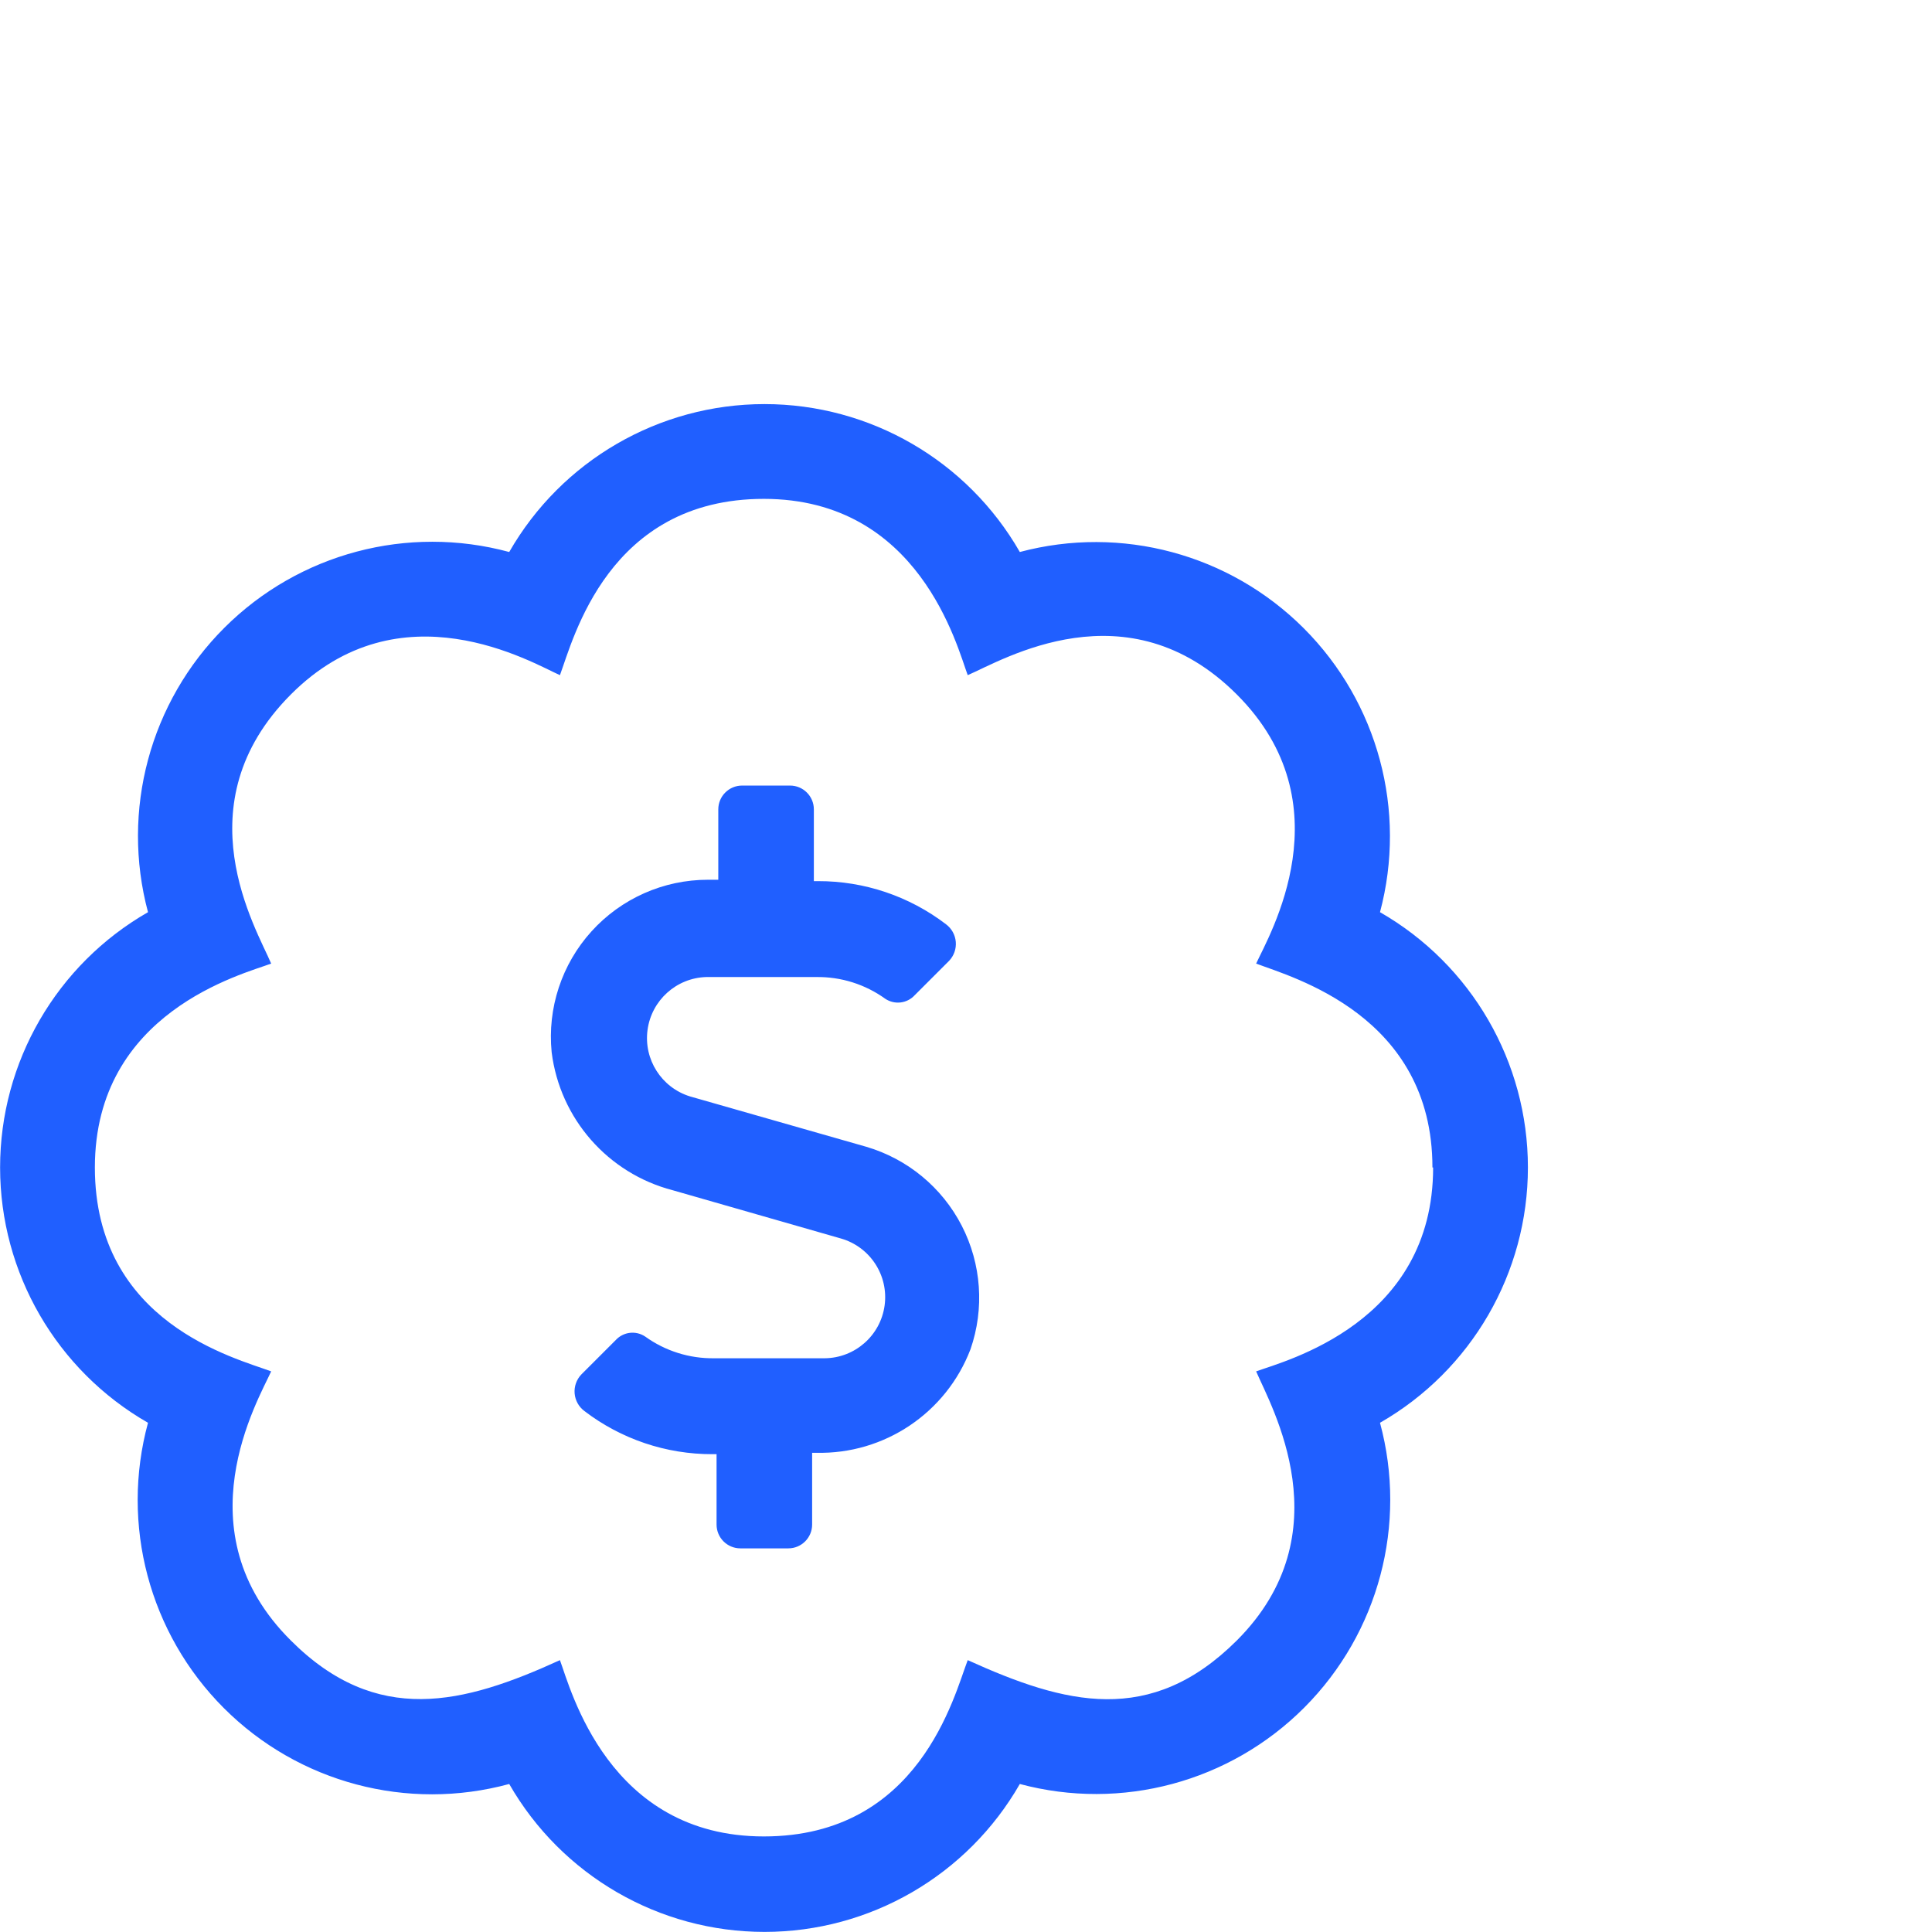
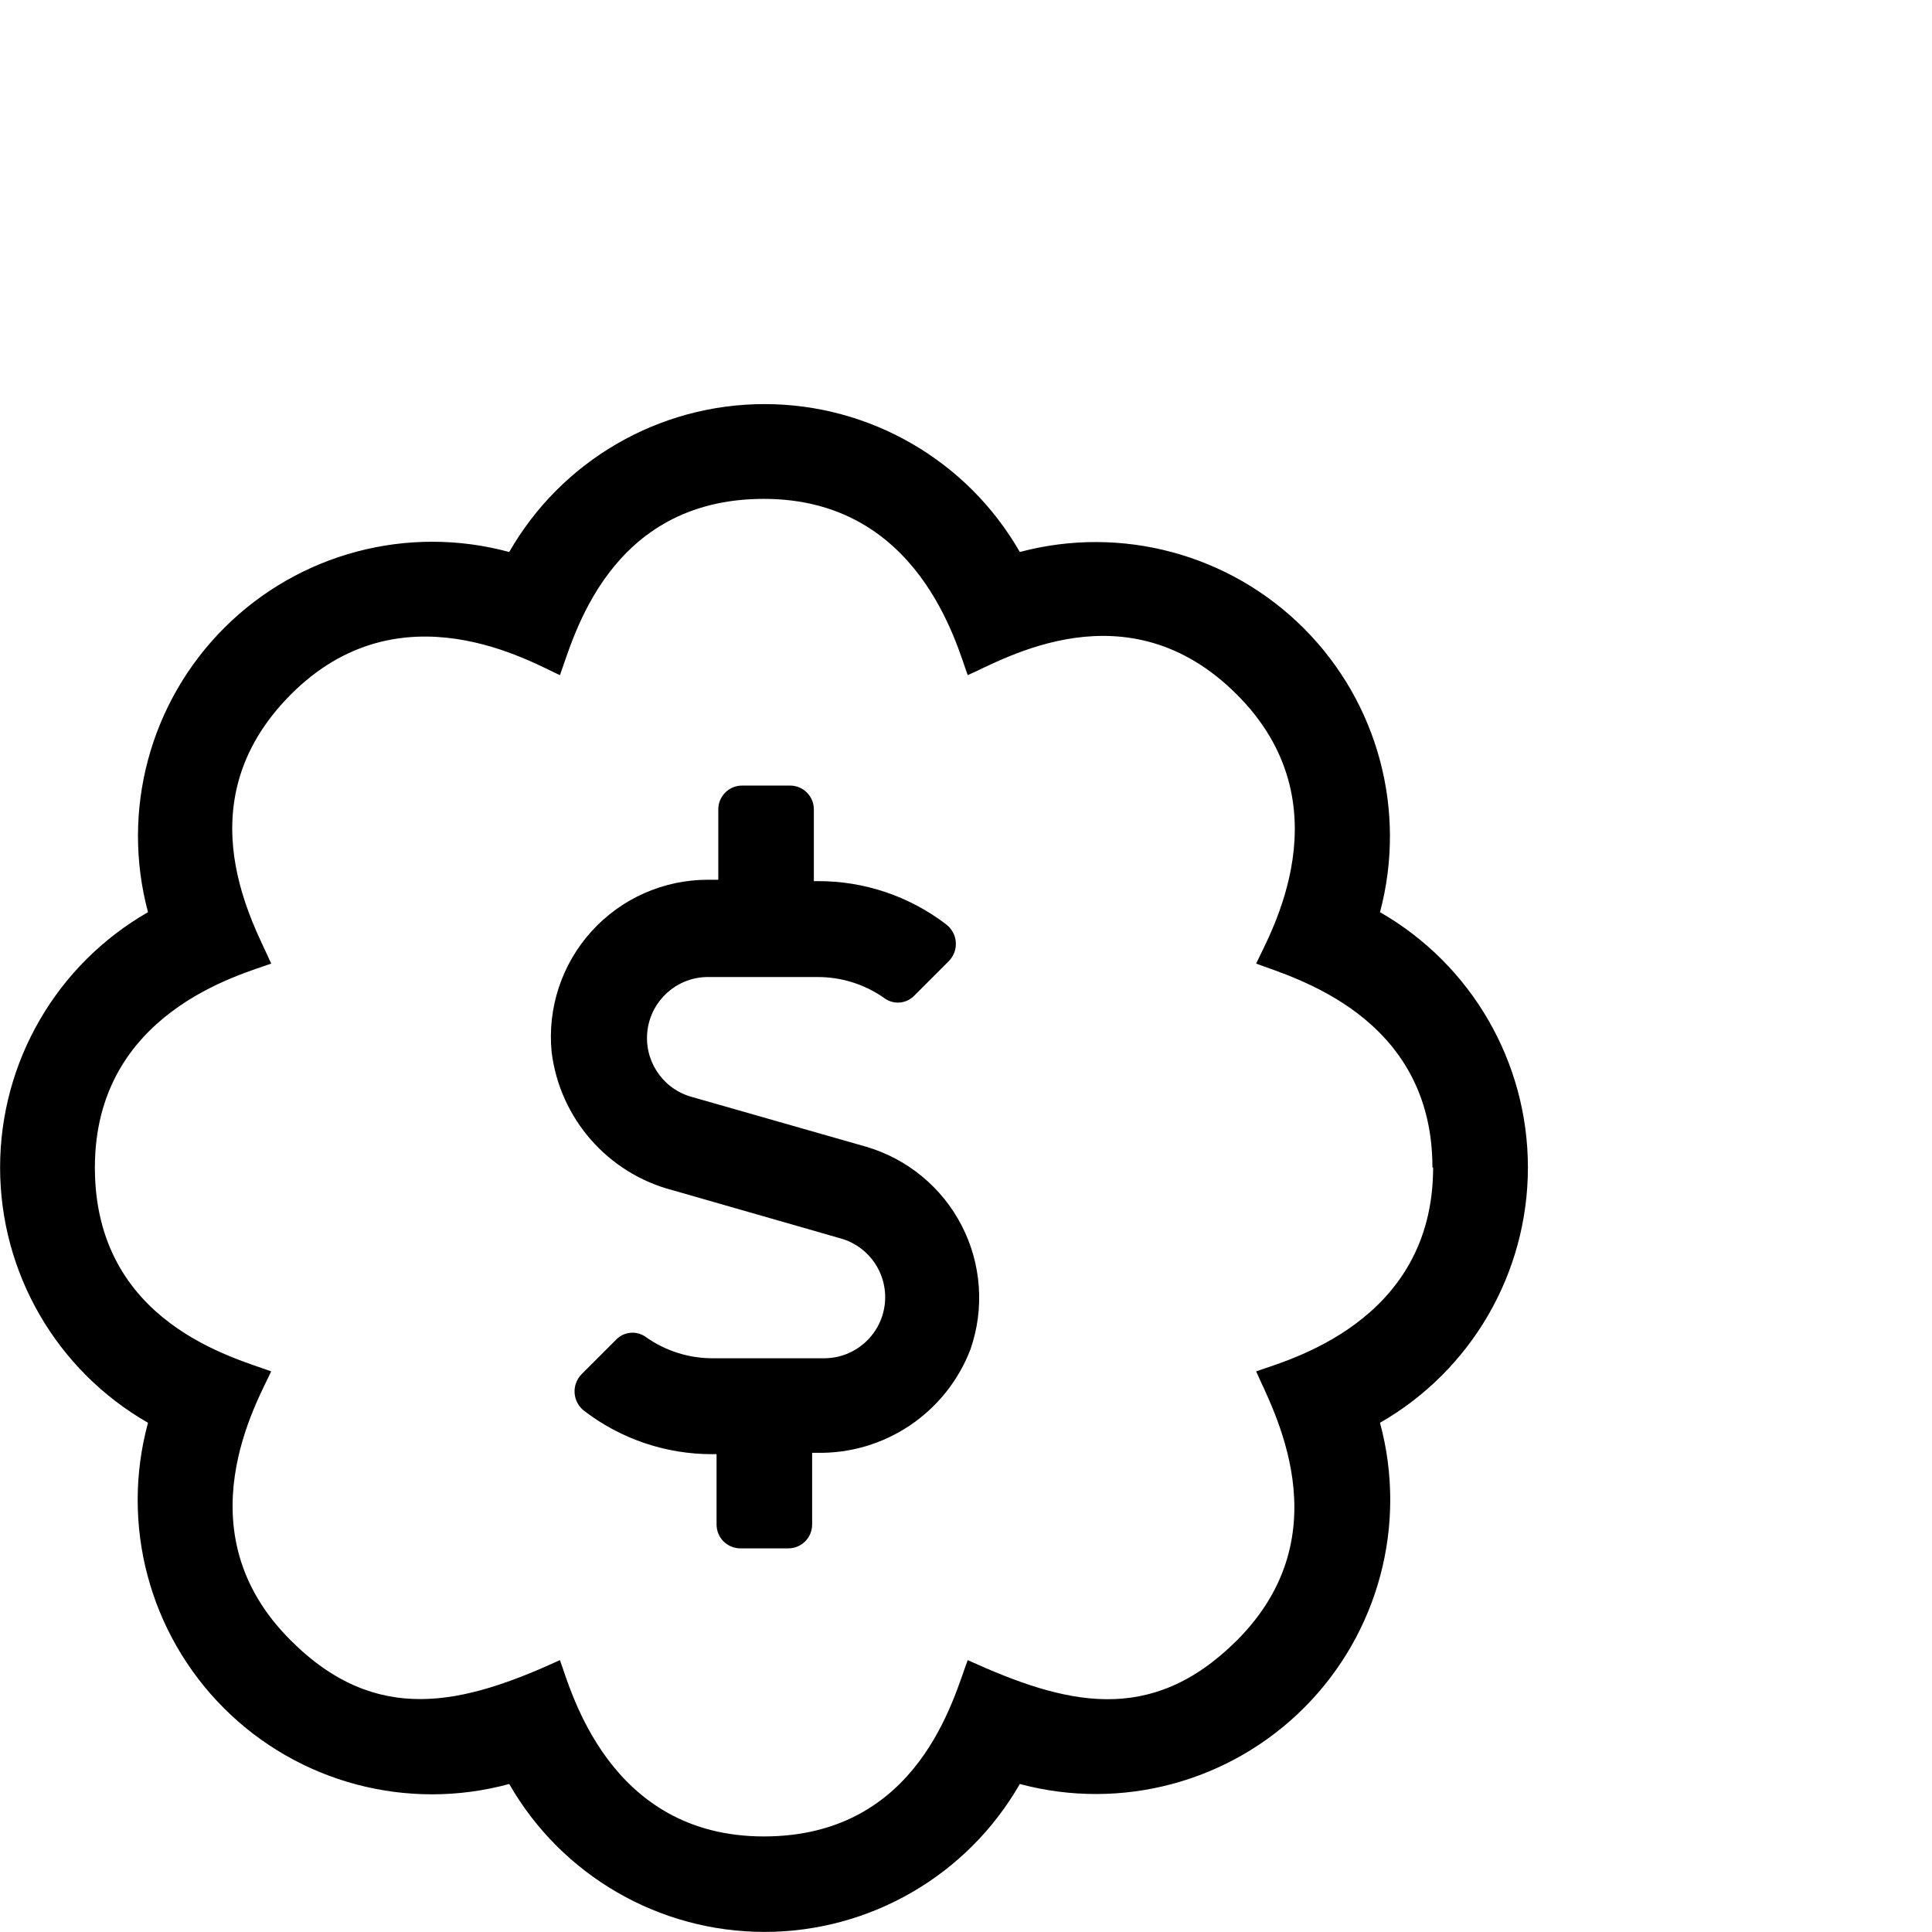
- <svg xmlns="http://www.w3.org/2000/svg" id="Layer_1" data-name="Layer 1" viewBox="0 0 56 56">
-   <defs>
-     <style>.cls-1{fill:#205fff;}</style>
-   </defs>
-   <path class="cls-1" d="M40,41.24A8.53,8.53,0,0,1,29.56,51.71a8.53,8.53,0,0,1-14.8,0A8.53,8.53,0,0,1,4.29,41.24a8.53,8.53,0,0,1,0-14.8A8.53,8.53,0,0,1,14.76,16a8.53,8.53,0,0,1,14.8,0A8.53,8.53,0,0,1,40,26.44a8.53,8.53,0,0,1,0,14.8Zm1.52-7.4c0-4.41-4.06-5.51-5.11-5.91.38-.83,2.62-4.62-.56-7.8s-6.78-1-7.8-.56c-.31-.83-1.4-5.11-5.91-5.11s-5.52,4.06-5.91,5.11c-.81-.36-4.62-2.63-7.8.56s-1,6.78-.57,7.8c-.83.31-5.11,1.4-5.11,5.91s4.07,5.52,5.11,5.91c-.38.84-2.62,4.63.57,7.8,2.49,2.49,5,1.85,7.8.57.31.83,1.4,5.11,5.91,5.11s5.51-4.07,5.91-5.11c2.82,1.28,5.29,1.93,7.8-.57,3.11-3.11,1-6.77.56-7.8C37.26,39.44,41.54,38.35,41.54,33.84ZM28.13,39.11a4.67,4.67,0,0,1-4.47,3h-.12v2.08a.69.69,0,0,1-.69.69H21.46a.69.69,0,0,1-.69-.69V42.15h-.12a6.08,6.08,0,0,1-3.71-1.25.71.71,0,0,1-.09-1.06l1-1a.66.66,0,0,1,.85-.1,3.34,3.34,0,0,0,2,.63h3.2a1.77,1.77,0,0,0,.48-3.47l-4.88-1.4a4.74,4.74,0,0,1-3.51-4,4.55,4.55,0,0,1,4.53-5h.3V23.46a.69.69,0,0,1,.69-.69h1.39a.69.69,0,0,1,.69.69v2.08h.12a6.08,6.08,0,0,1,3.71,1.25.71.71,0,0,1,.09,1.06l-1,1a.66.66,0,0,1-.85.1,3.34,3.34,0,0,0-2-.63H20.47A1.77,1.77,0,0,0,20,31.78l5.11,1.46A4.56,4.56,0,0,1,28.13,39.11Z" />
+ <svg xmlns="http://www.w3.org/2000/svg" id="Layer_1" data-name="Layer 1" viewBox="0 0 56 56" fill="currentcolor">
+   <path d="M40,41.24A8.53,8.53,0,0,1,29.56,51.71a8.53,8.53,0,0,1-14.8,0A8.53,8.53,0,0,1,4.29,41.24a8.53,8.53,0,0,1,0-14.8A8.53,8.53,0,0,1,14.76,16a8.53,8.53,0,0,1,14.8,0A8.53,8.53,0,0,1,40,26.44a8.53,8.53,0,0,1,0,14.8Zm1.52-7.4c0-4.41-4.06-5.51-5.11-5.91.38-.83,2.62-4.62-.56-7.8s-6.78-1-7.8-.56c-.31-.83-1.4-5.11-5.91-5.11s-5.52,4.06-5.91,5.11c-.81-.36-4.62-2.63-7.8.56s-1,6.78-.57,7.8c-.83.31-5.11,1.4-5.11,5.91s4.07,5.52,5.11,5.91c-.38.84-2.62,4.63.57,7.8,2.49,2.49,5,1.85,7.8.57.31.83,1.4,5.11,5.91,5.11s5.51-4.07,5.91-5.11c2.82,1.28,5.29,1.93,7.8-.57,3.11-3.11,1-6.77.56-7.8C37.26,39.44,41.54,38.35,41.54,33.84ZM28.13,39.11a4.67,4.67,0,0,1-4.47,3h-.12v2.08a.69.69,0,0,1-.69.69H21.46a.69.69,0,0,1-.69-.69V42.15h-.12a6.08,6.08,0,0,1-3.71-1.25.71.71,0,0,1-.09-1.06l1-1a.66.66,0,0,1,.85-.1,3.34,3.34,0,0,0,2,.63h3.2a1.77,1.77,0,0,0,.48-3.47l-4.88-1.4a4.74,4.74,0,0,1-3.51-4,4.55,4.55,0,0,1,4.53-5h.3V23.46a.69.69,0,0,1,.69-.69h1.39a.69.69,0,0,1,.69.69v2.08h.12a6.08,6.08,0,0,1,3.71,1.25.71.71,0,0,1,.09,1.06l-1,1a.66.66,0,0,1-.85.1,3.34,3.34,0,0,0-2-.63H20.47A1.77,1.77,0,0,0,20,31.78l5.11,1.46A4.56,4.56,0,0,1,28.13,39.11Z" />
</svg>
